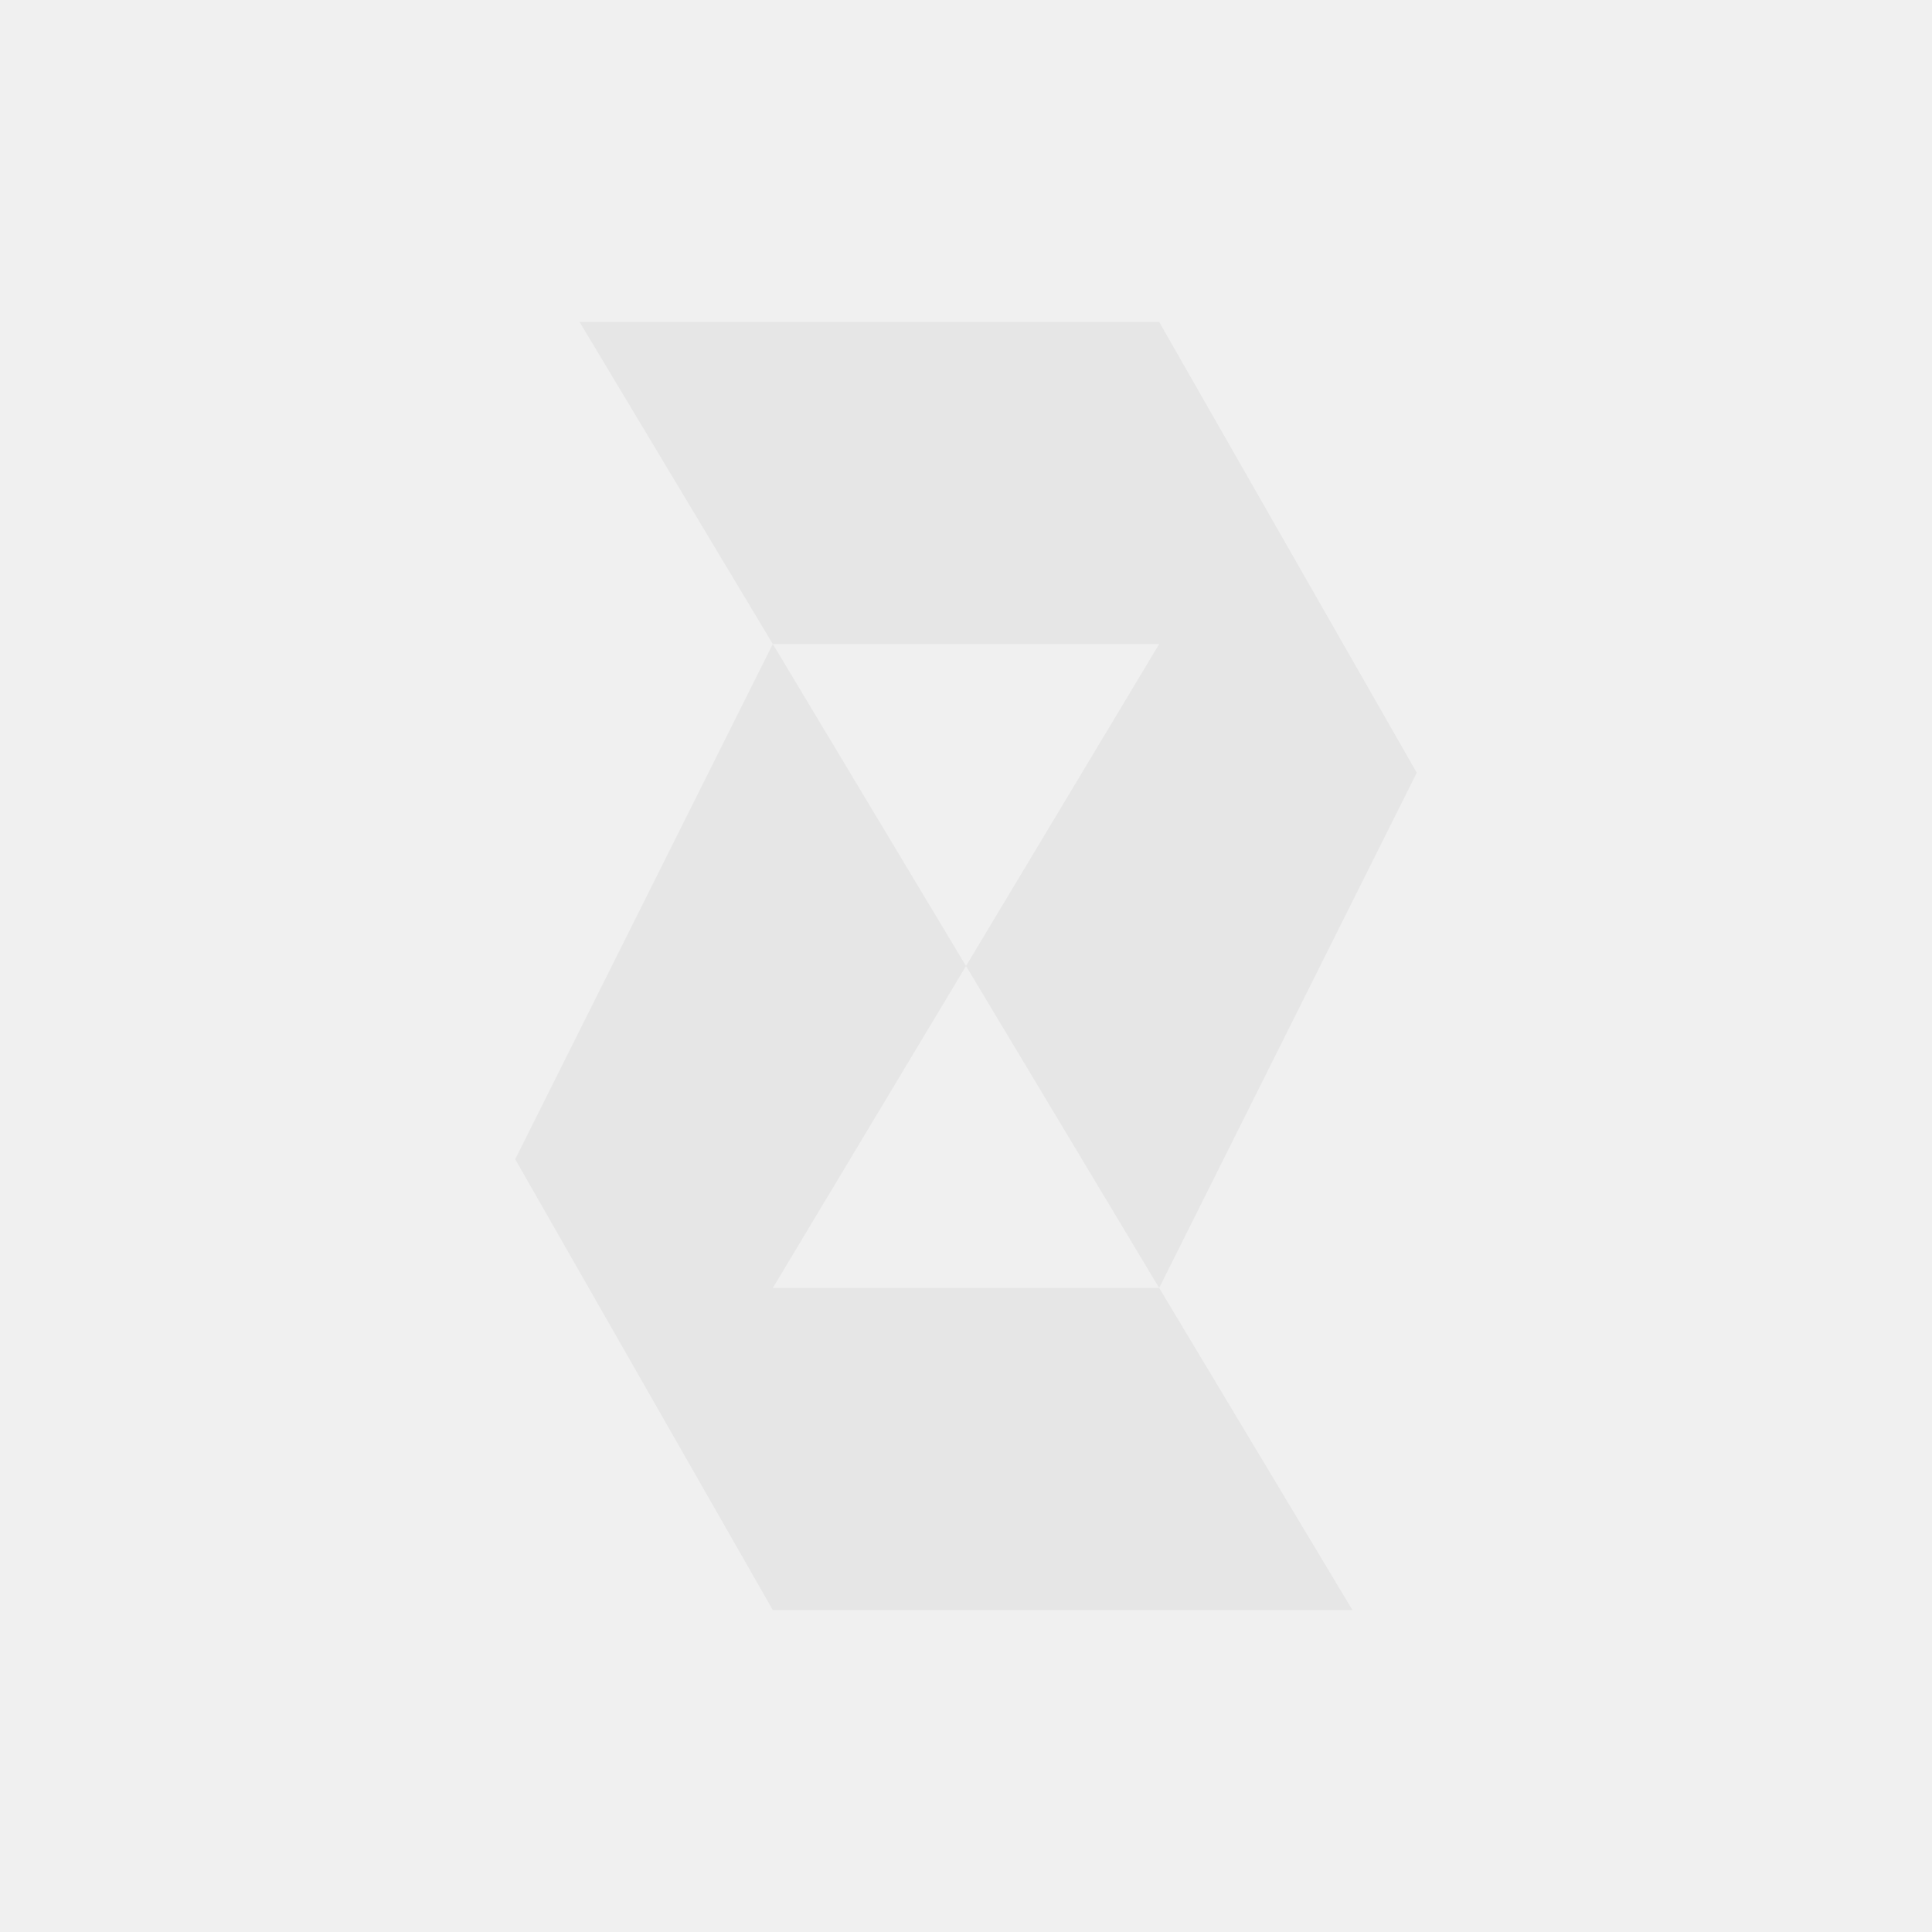
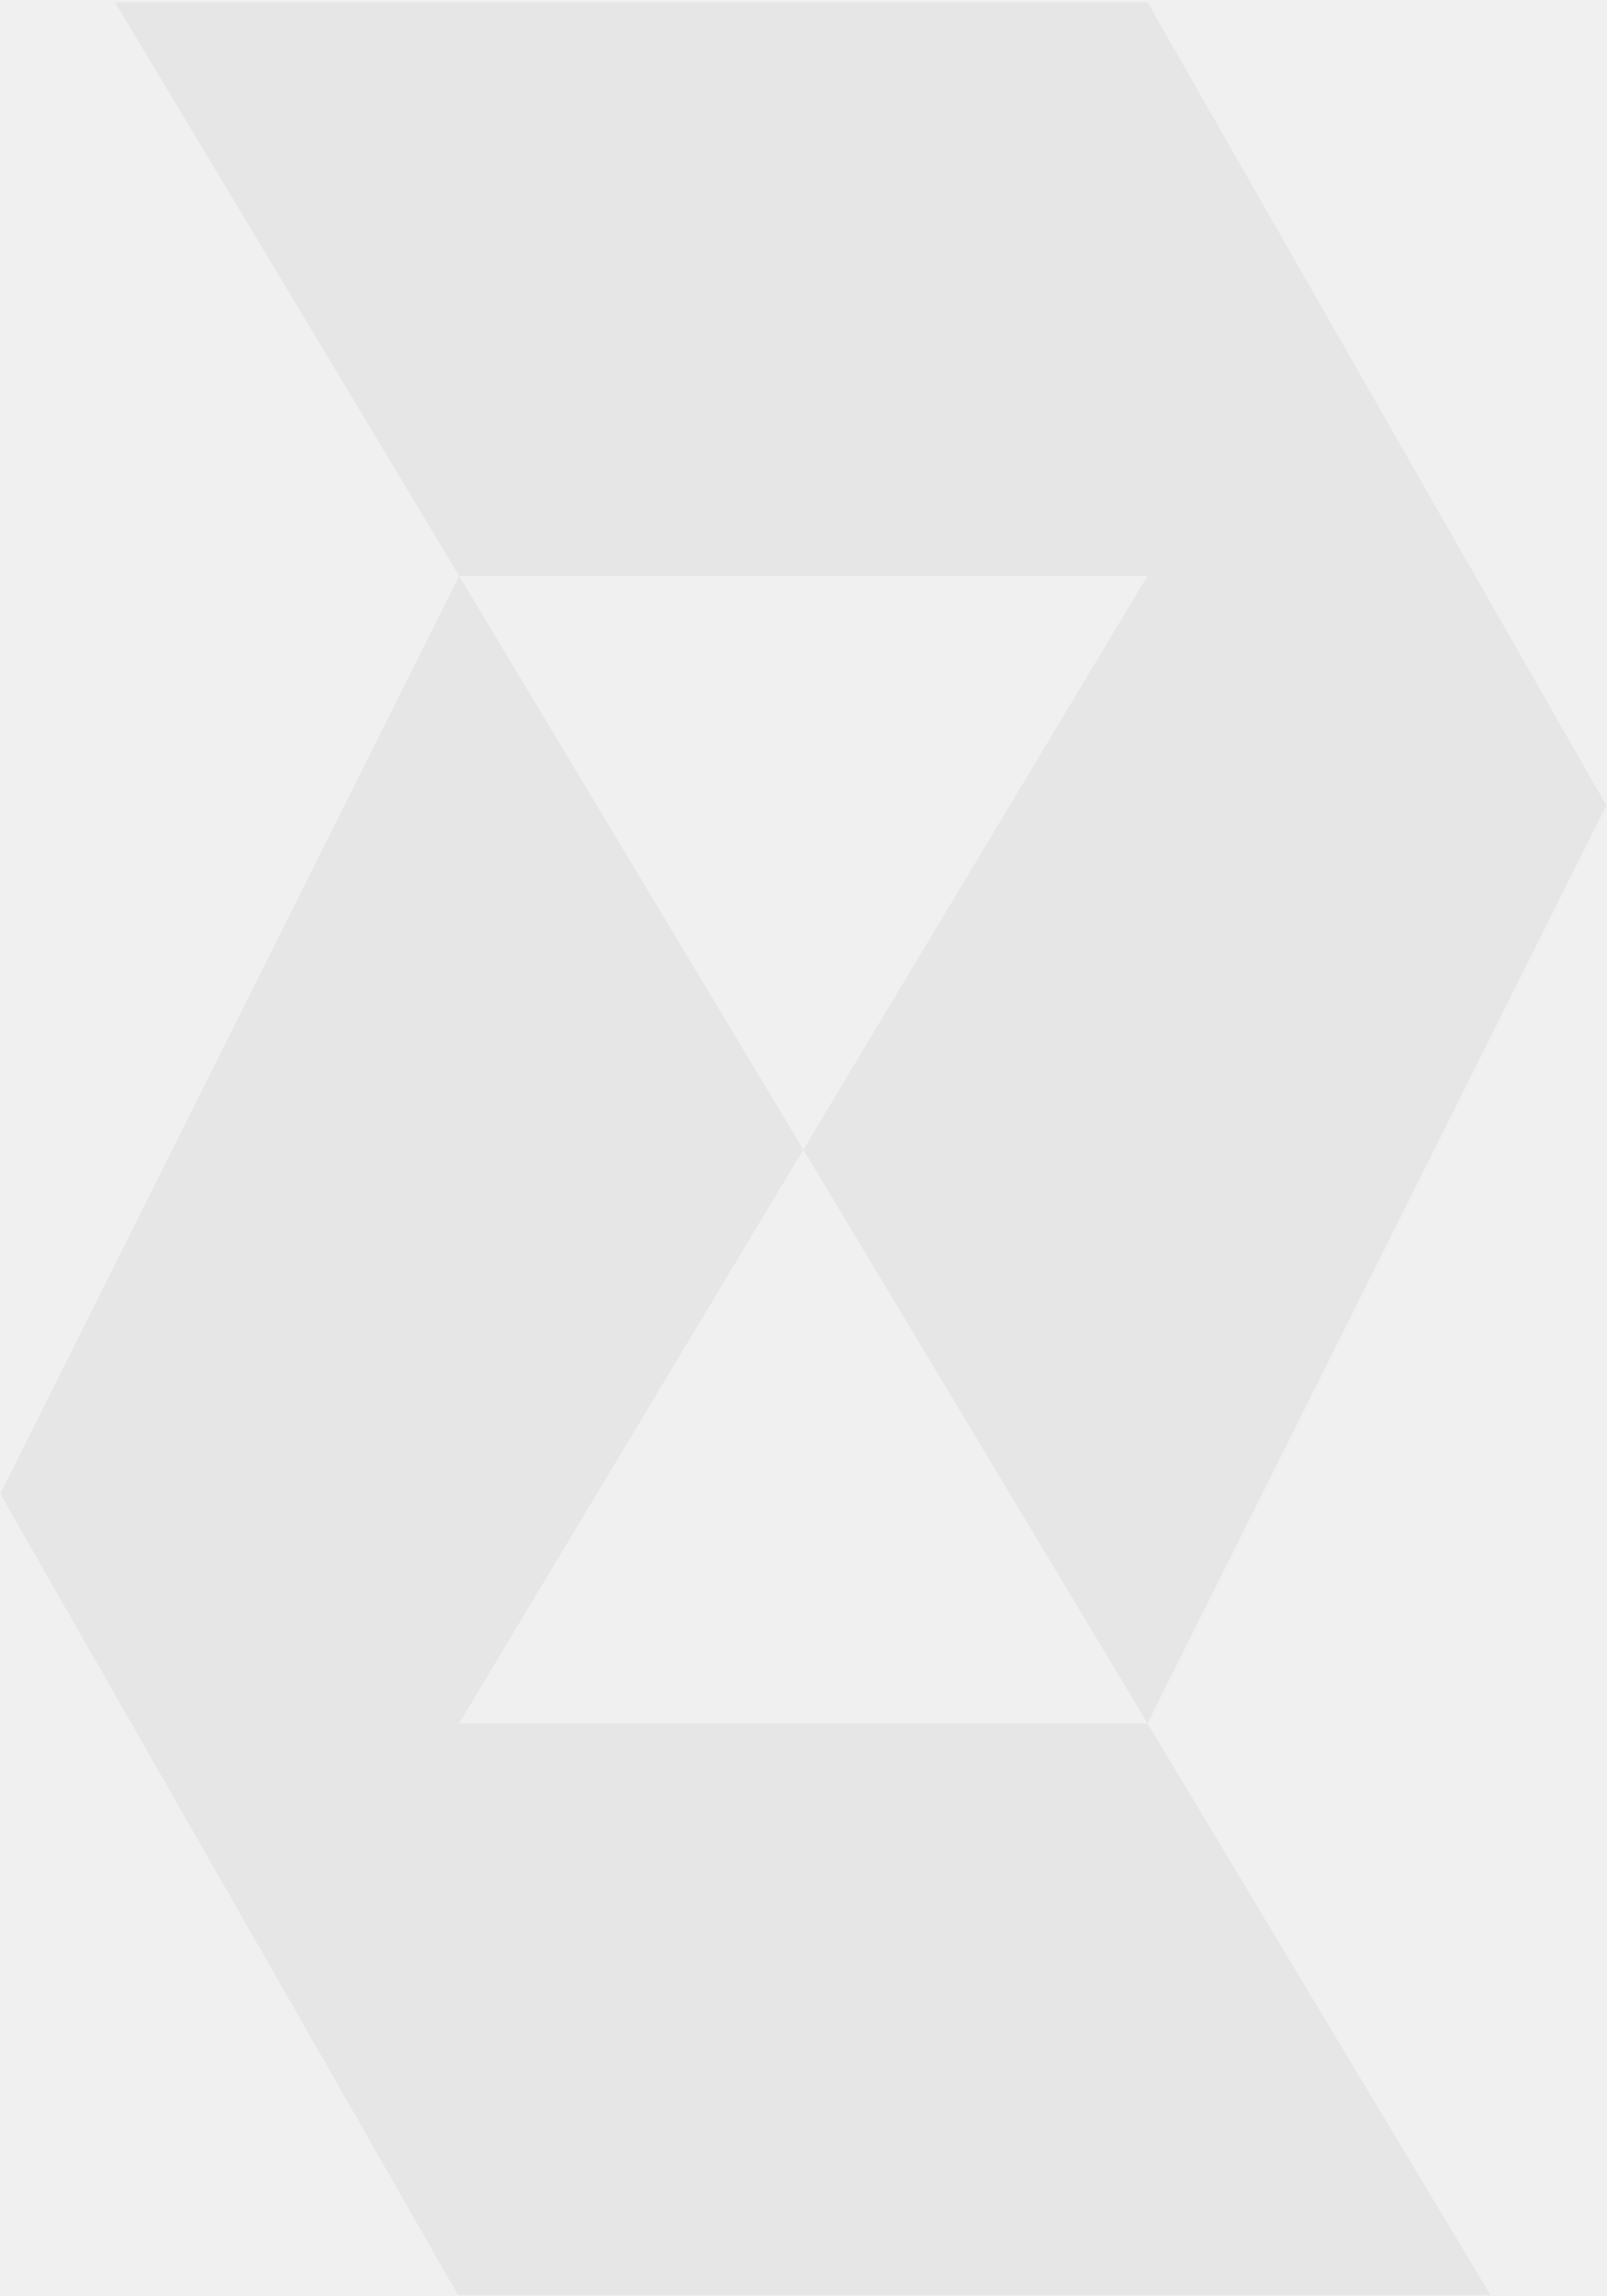
- <svg xmlns="http://www.w3.org/2000/svg" width="1024" height="1024" viewBox="0 0 270.933 270.933" version="1.1" id="svg8">
-   <defs id="defs2" />
-   <g id="layer2">
-     <path id="path834" d="M 0,0 H 270.933 V 270.933 H 0 Z" style="fill:none;fill-opacity:1;stroke:#4f7165;stroke-width:0;stroke-linecap:butt;stroke-linejoin:miter;stroke-miterlimit:4;stroke-dasharray:none;stroke-opacity:1" />
-   </g>
-   <g id="layer1">
-     <path id="path1013" d="m 108.373,90.311 27.094,45.155 -27.094,45.156 h 54.187 l 27.093,45.156 H 108.373 L 72.249,162.56 108.373,90.311" style="mix-blend-mode:normal;fill:#e6e6e6;stroke:#ffffff;stroke-width:0;stroke-linecap:butt;stroke-linejoin:round;stroke-miterlimit:10;stroke-dasharray:none;stroke-dashoffset:1;stroke-opacity:1" />
-     <path style="mix-blend-mode:normal;fill:#e6e6e6;stroke:#ffffff;stroke-width:0;stroke-linecap:butt;stroke-linejoin:round;stroke-miterlimit:10;stroke-dasharray:none;stroke-dashoffset:1;stroke-opacity:1" d="m 162.56,180.622 -27.094,-45.155 27.094,-45.156 H 108.373 L 81.28,45.155 h 81.28 l 36.124,63.218 -36.124,72.248" id="path1013-7" />
+ <svg xmlns="http://www.w3.org/2000/svg" width="100%" height="100%" viewBox="0 0 478 683" version="1.1" xml:space="preserve" style="fill-rule:evenodd;clip-rule:evenodd;stroke-linejoin:round;stroke-miterlimit:2;">
+   <g id="Artboard1" transform="matrix(1,0,0,1,-273.066,-170.666)">
+     <rect x="273.066" y="170.666" width="477.867" height="682.669" style="fill:none;" />
+     <clipPath id="_clip1">
+       <rect x="273.066" y="170.666" width="477.867" height="682.669" />
+     </clipPath>
+     <g clip-path="url(#_clip1)">
+       <g id="レイヤー-2" transform="matrix(1,0,0,1,0.0657027,0.665694)">
+         <rect id="path834" x="0" y="0" width="1024" height="1024" style="fill:none;fill-rule:nonzero;" />
+       </g>
+       <g id="レイヤー-1" transform="matrix(1,0,0,1,0.0657027,0.665694)">
+         <path id="path1013" d="M409.599,341.334L512,512L409.599,682.667L614.4,682.667L716.8,853.334L409.599,853.334L273.066,614.4L409.599,341.334" style="fill:rgb(230,230,230);fill-rule:nonzero;" />
+         <path id="path1013-7" d="M614.401,682.666L512,512L614.401,341.333L409.599,341.333L307.199,170.666L614.4,170.666L750.932,409.601L614.4,682.666" style="fill:rgb(230,230,230);fill-rule:nonzero;" />
+       </g>
+     </g>
  </g>
</svg>
